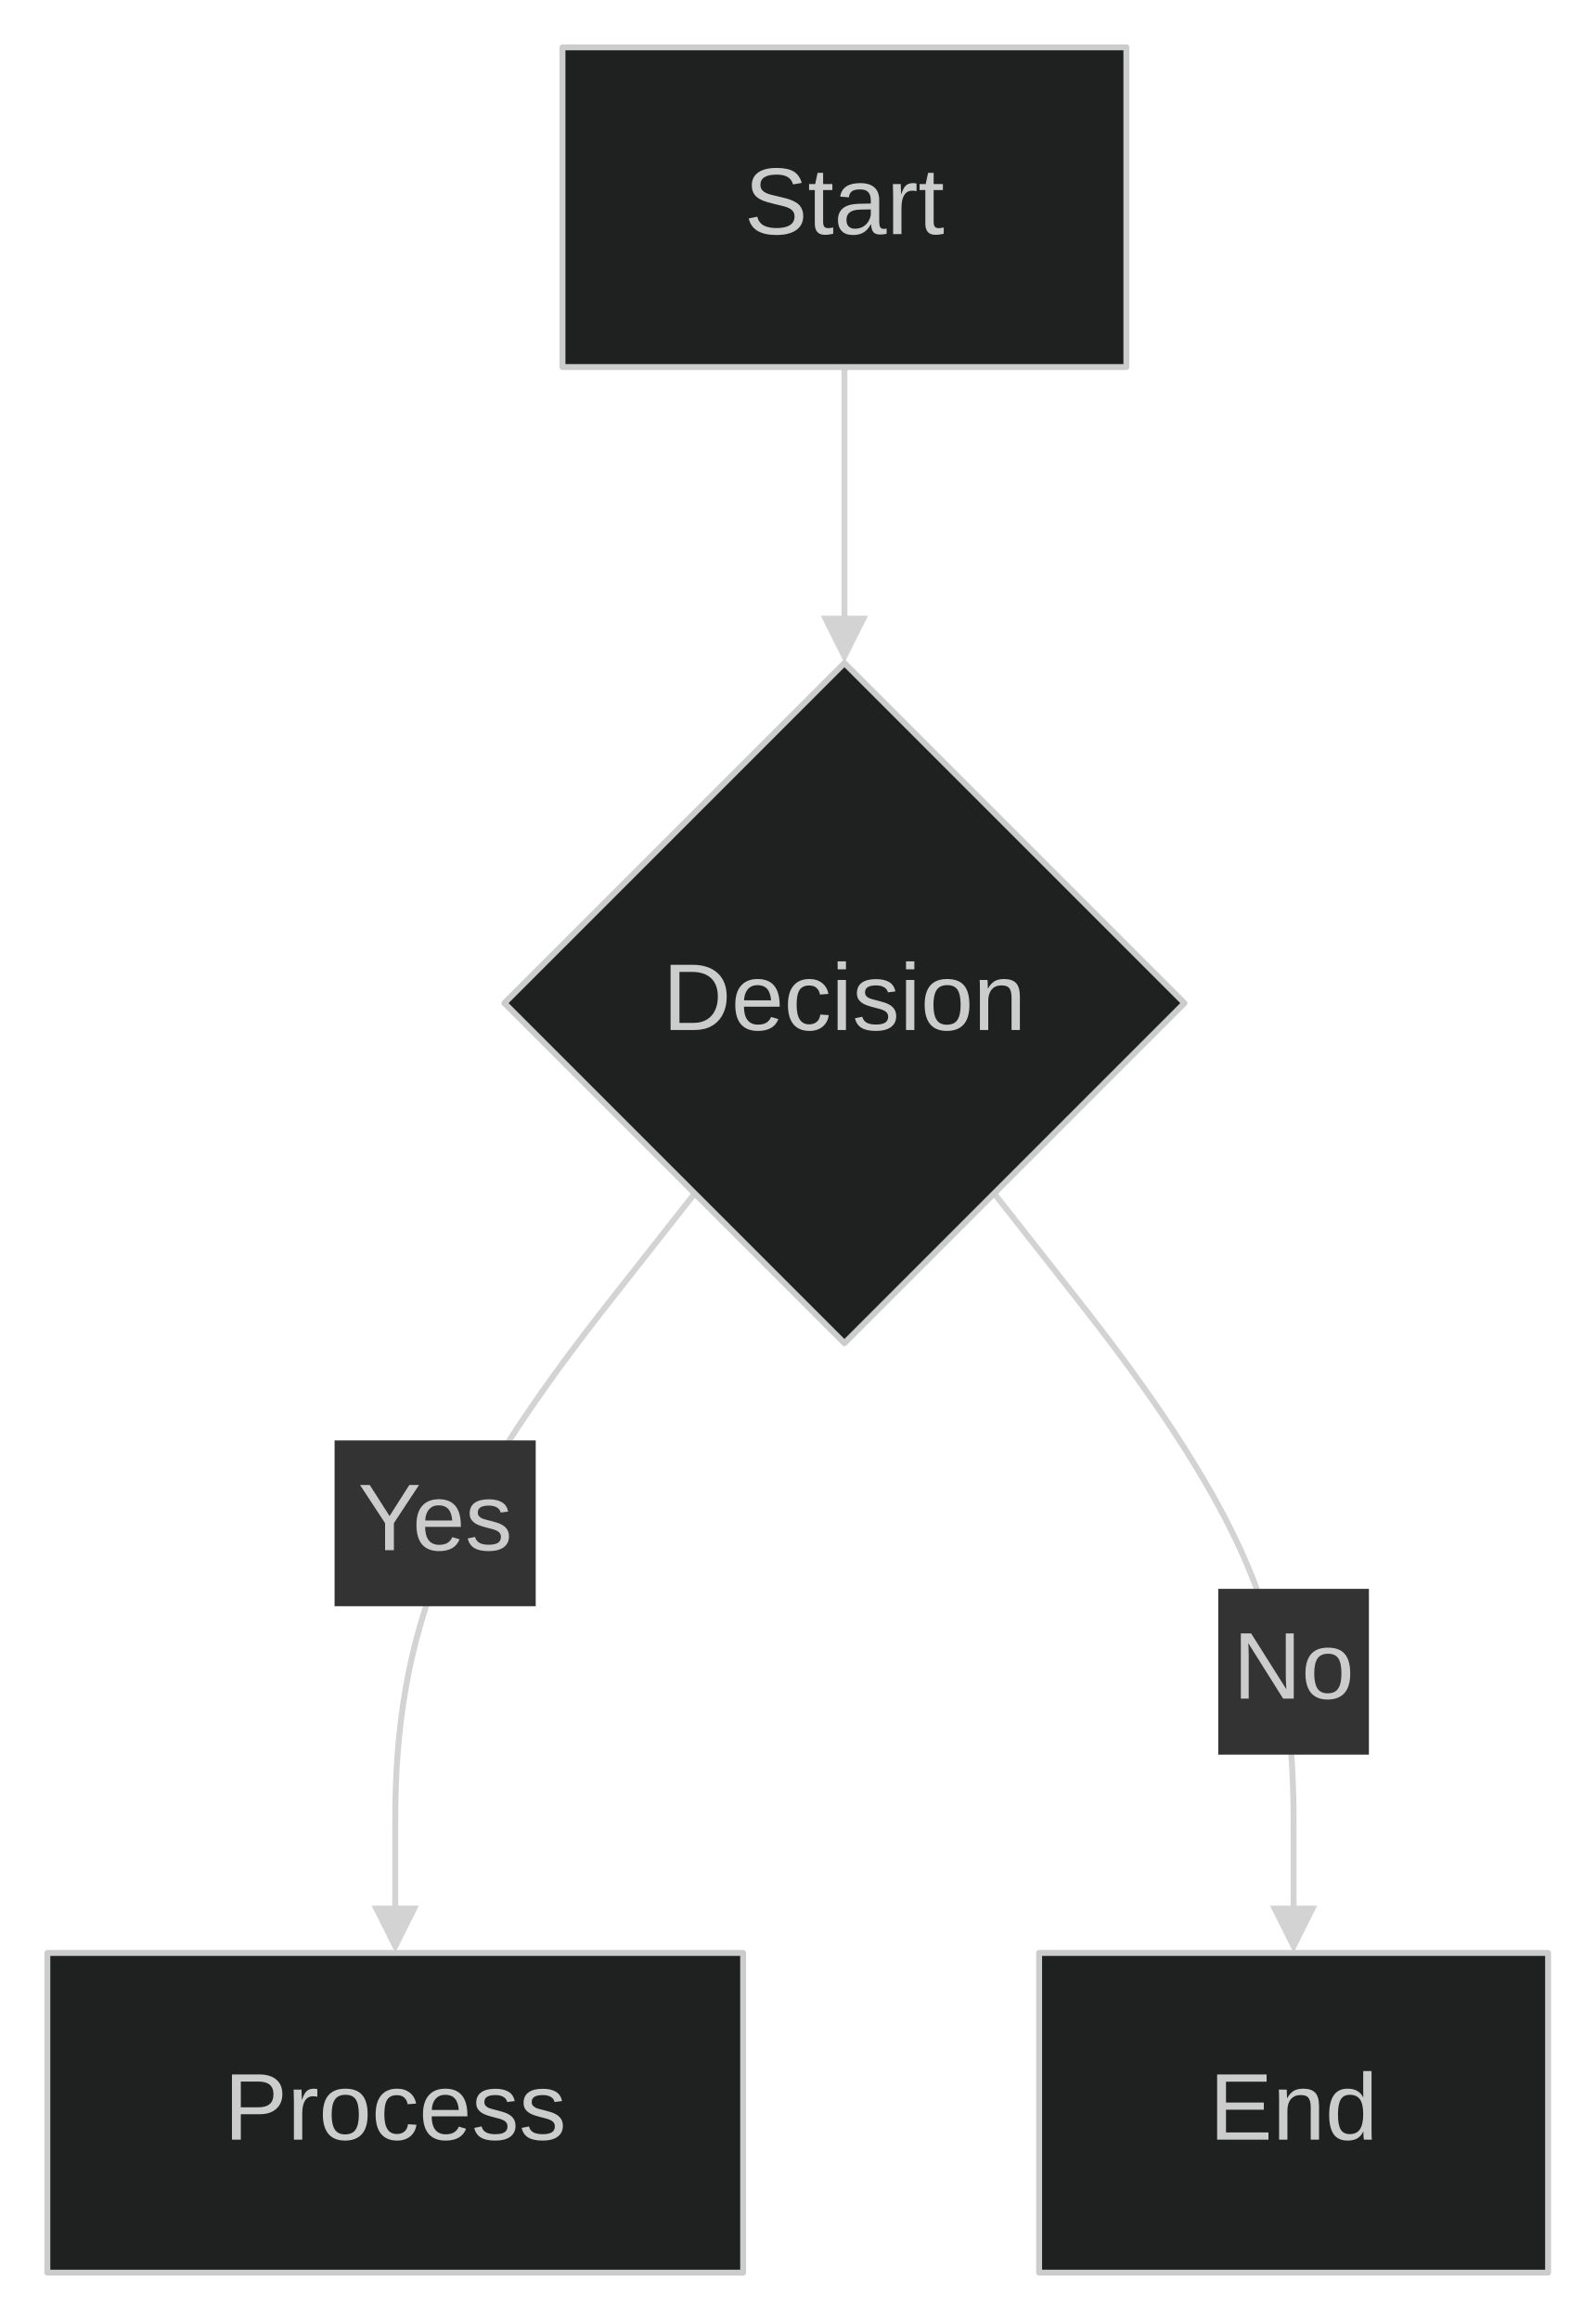
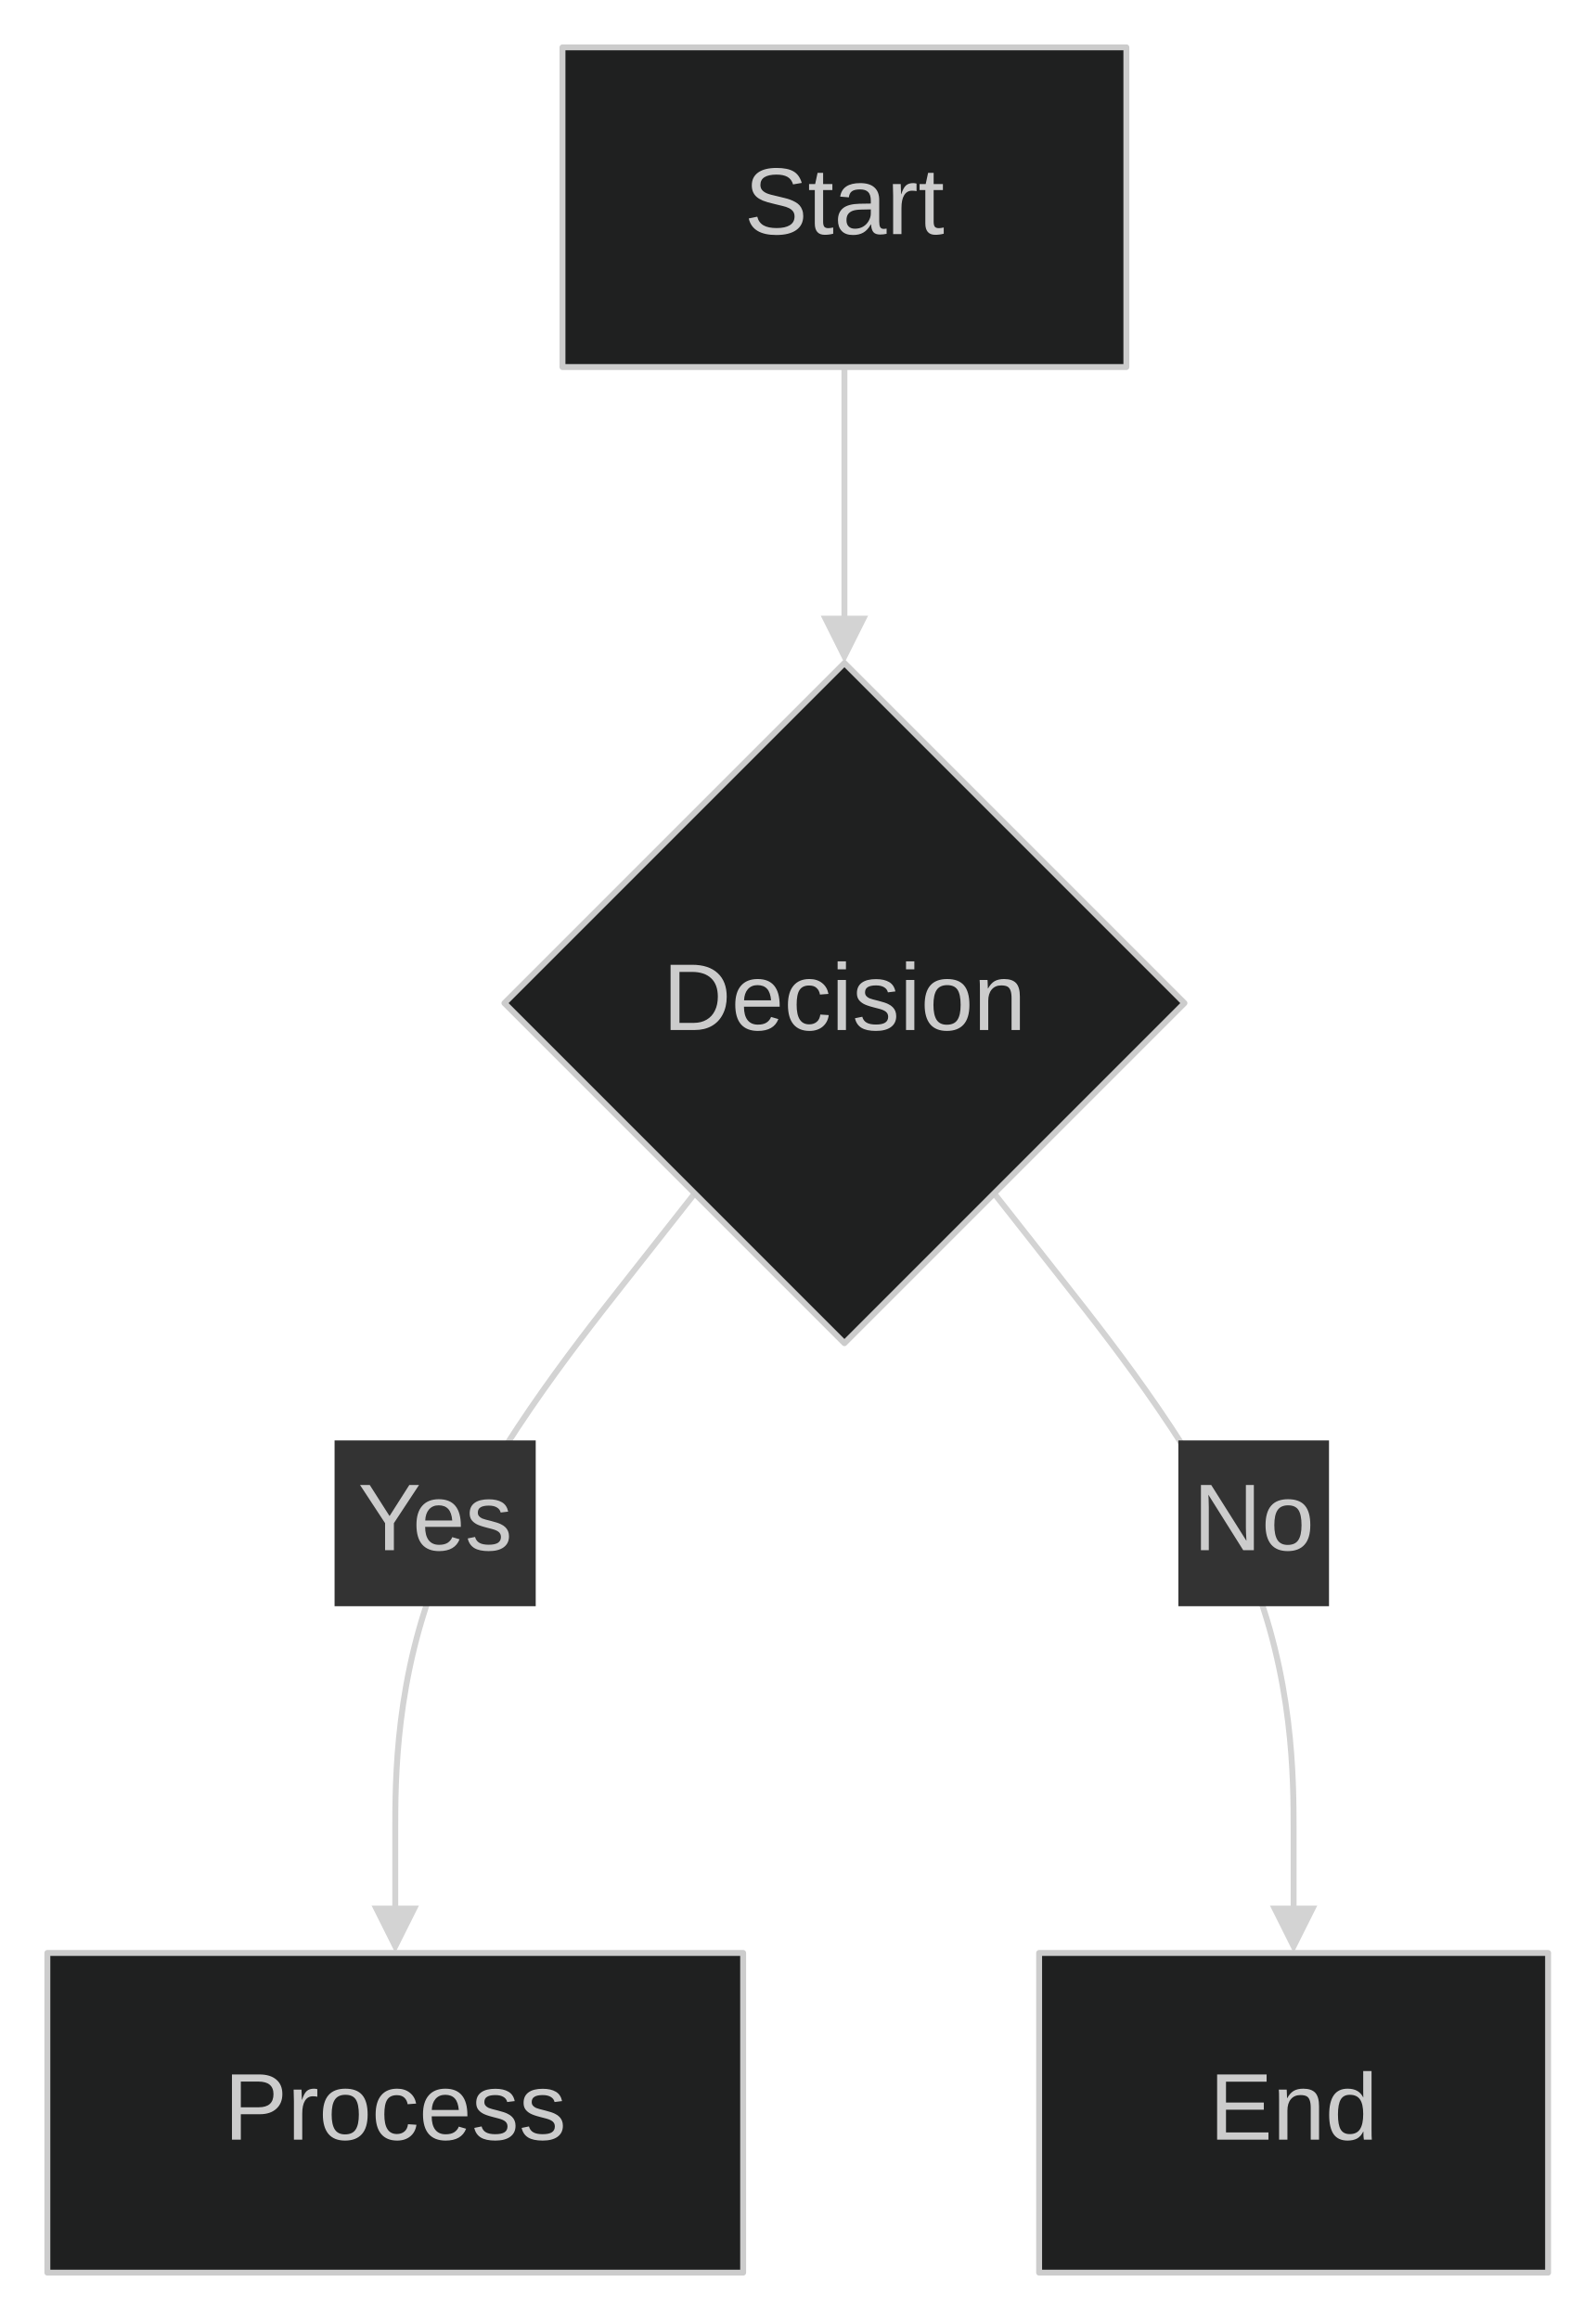
<svg xmlns="http://www.w3.org/2000/svg" width="100%" viewBox="0 0 269.52 391.88" style="max-width: 269.52px; background-color: #333333;" font-family="&quot;trebuchet ms&quot;, verdana, arial, sans-serif" font-size="16.00">
  <defs>
    <marker id="arrowhead" viewBox="0 0 10.00 10.00" refX="5.00" refY="5.00" markerWidth="8.00" markerHeight="8.00" orient="auto-start-reverse" markerUnits="userSpaceOnUse">
      <path d="M 0 0 L 10.00 5.00 L 0 10.00 z" fill="#d3d3d3" />
    </marker>
  </defs>
  <g transform="translate(0.00,0.00)">
    <g class="edgePaths">
      <path d="M142.65,62.00 L142.65,64.78 C142.65,67.56 142.65,73.11 142.65,78.67 C142.65,84.22 142.65,89.78 142.65,94.67 C142.65,99.56 142.65,103.78 142.65,105.89 L142.65,108.00" stroke="#d3d3d3" stroke-width="1.00" fill="none" stroke-linecap="round" stroke-linejoin="round" marker-end="url(#arrowhead)" />
      <path d="M117.36,201.58 L112.41,207.87 L104.80,217.54 C97.19,227.21 81.98,246.54 74.37,264.88 C66.77,283.21 66.77,300.54 66.77,309.21 L66.77,317.88 L66.77,325.88" stroke="#d3d3d3" stroke-width="1.00" fill="none" stroke-linecap="round" stroke-linejoin="round" marker-end="url(#arrowhead)" />
      <path d="M167.94,201.58 L172.89,207.87 L180.49,217.54 C188.10,227.21 203.31,246.54 210.92,264.88 C218.53,283.21 218.53,300.54 218.53,309.21 L218.53,317.88 L218.53,325.88" stroke="#d3d3d3" stroke-width="1.00" fill="none" stroke-linecap="round" stroke-linejoin="round" marker-end="url(#arrowhead)" />
    </g>
    <g class="nodes">
      <rect x="95.02" y="8.00" width="95.26" height="54.00" fill="#1f2020" stroke="#cccccc" stroke-width="1.00" stroke-linejoin="round" />
      <text x="142.65" y="35.00" text-anchor="middle" dominant-baseline="middle" fill="#cccccc">Start</text>
      <polygon points="142.65,112.00 200.09,169.44 142.65,226.88 85.21,169.44" fill="#1f2020" stroke="#cccccc" stroke-width="1.00" stroke-linejoin="round" />
      <text x="142.65" y="169.44" text-anchor="middle" dominant-baseline="middle" fill="#cccccc">Decision</text>
      <rect x="8.00" y="329.88" width="117.54" height="54.00" fill="#1f2020" stroke="#cccccc" stroke-width="1.00" stroke-linejoin="round" />
      <text x="66.77" y="356.88" text-anchor="middle" dominant-baseline="middle" fill="#cccccc">Process</text>
      <rect x="175.54" y="329.88" width="85.98" height="54.00" fill="#1f2020" stroke="#cccccc" stroke-width="1.00" stroke-linejoin="round" />
      <text x="218.53" y="356.88" text-anchor="middle" dominant-baseline="middle" fill="#cccccc">End</text>
    </g>
    <g class="edgeLabels">
      <rect x="56.52" y="243.31" width="33.98" height="28.00" fill="#333333" />
      <text x="73.51" y="257.31" text-anchor="middle" dominant-baseline="middle" fill="#cccccc">Yes</text>
-       <rect x="205.80" y="268.38" width="25.45" height="28.00" fill="#333333" />
-       <text x="218.53" y="282.38" text-anchor="middle" dominant-baseline="middle" fill="#cccccc">No</text>
+       <rect x="199.06" y="243.31" width="25.45" height="28.00" fill="#333333" />
+       <text x="211.79" y="257.31" text-anchor="middle" dominant-baseline="middle" fill="#cccccc">No</text>
    </g>
  </g>
</svg>
